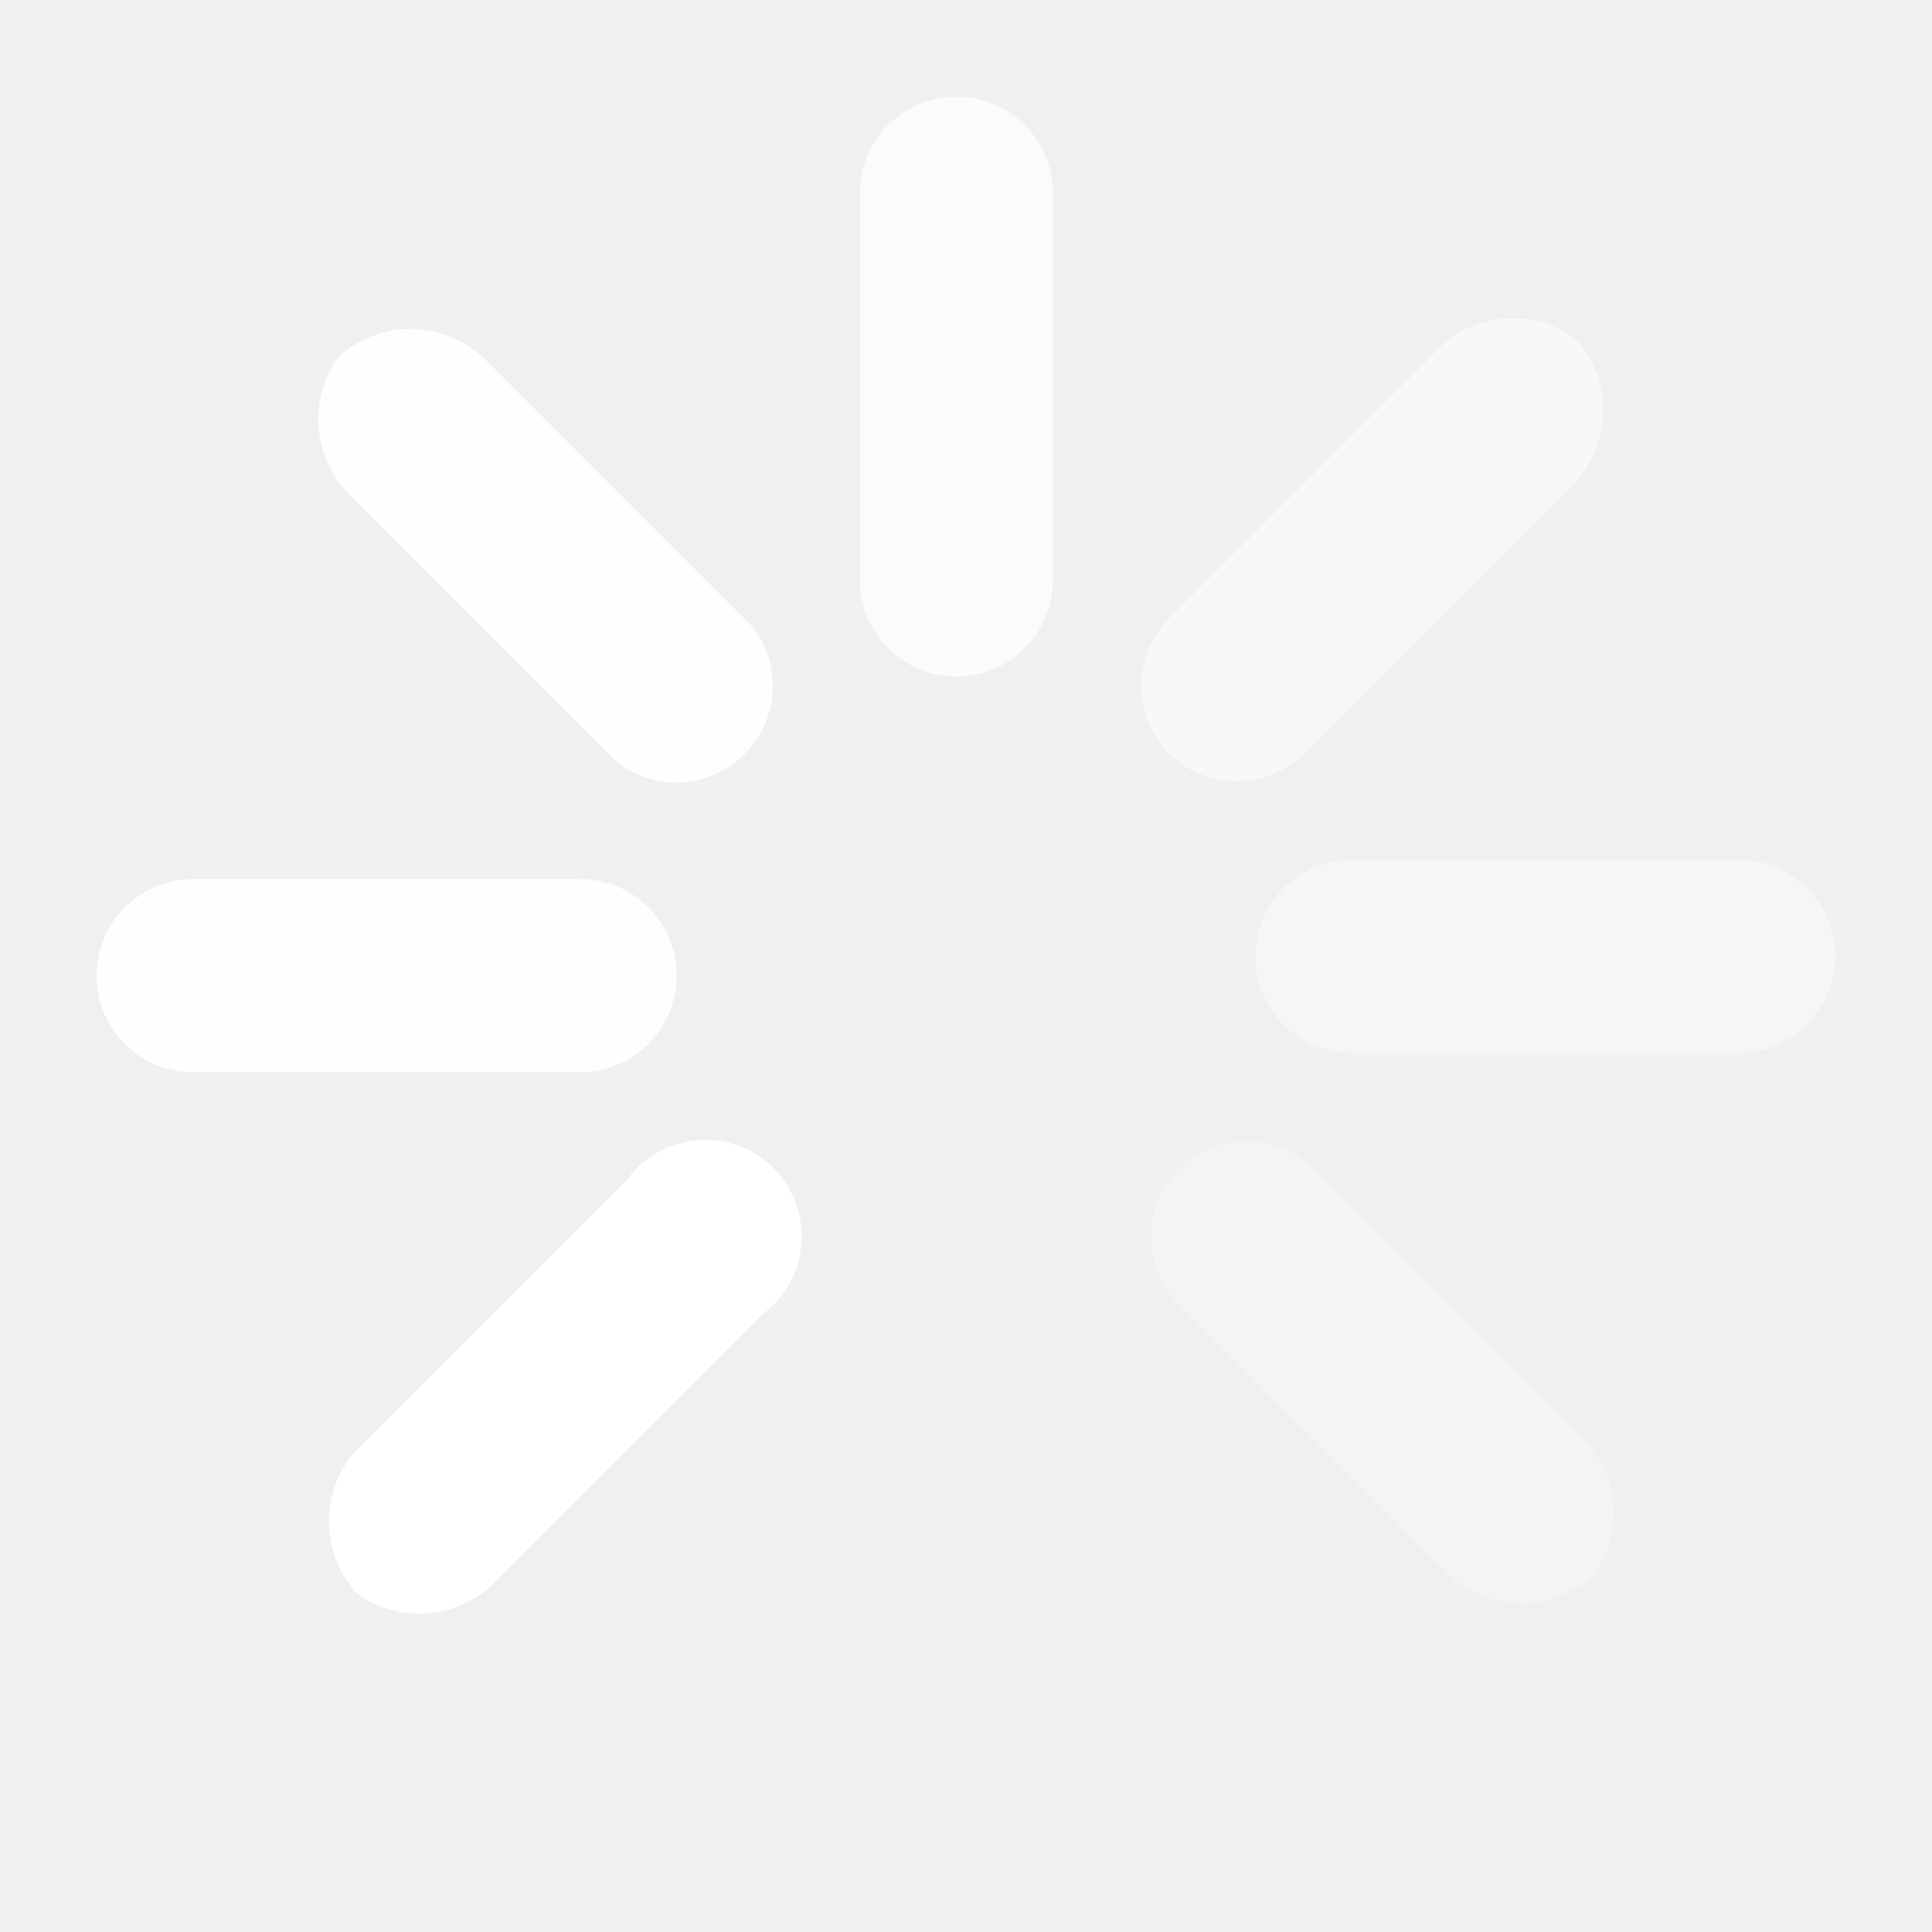
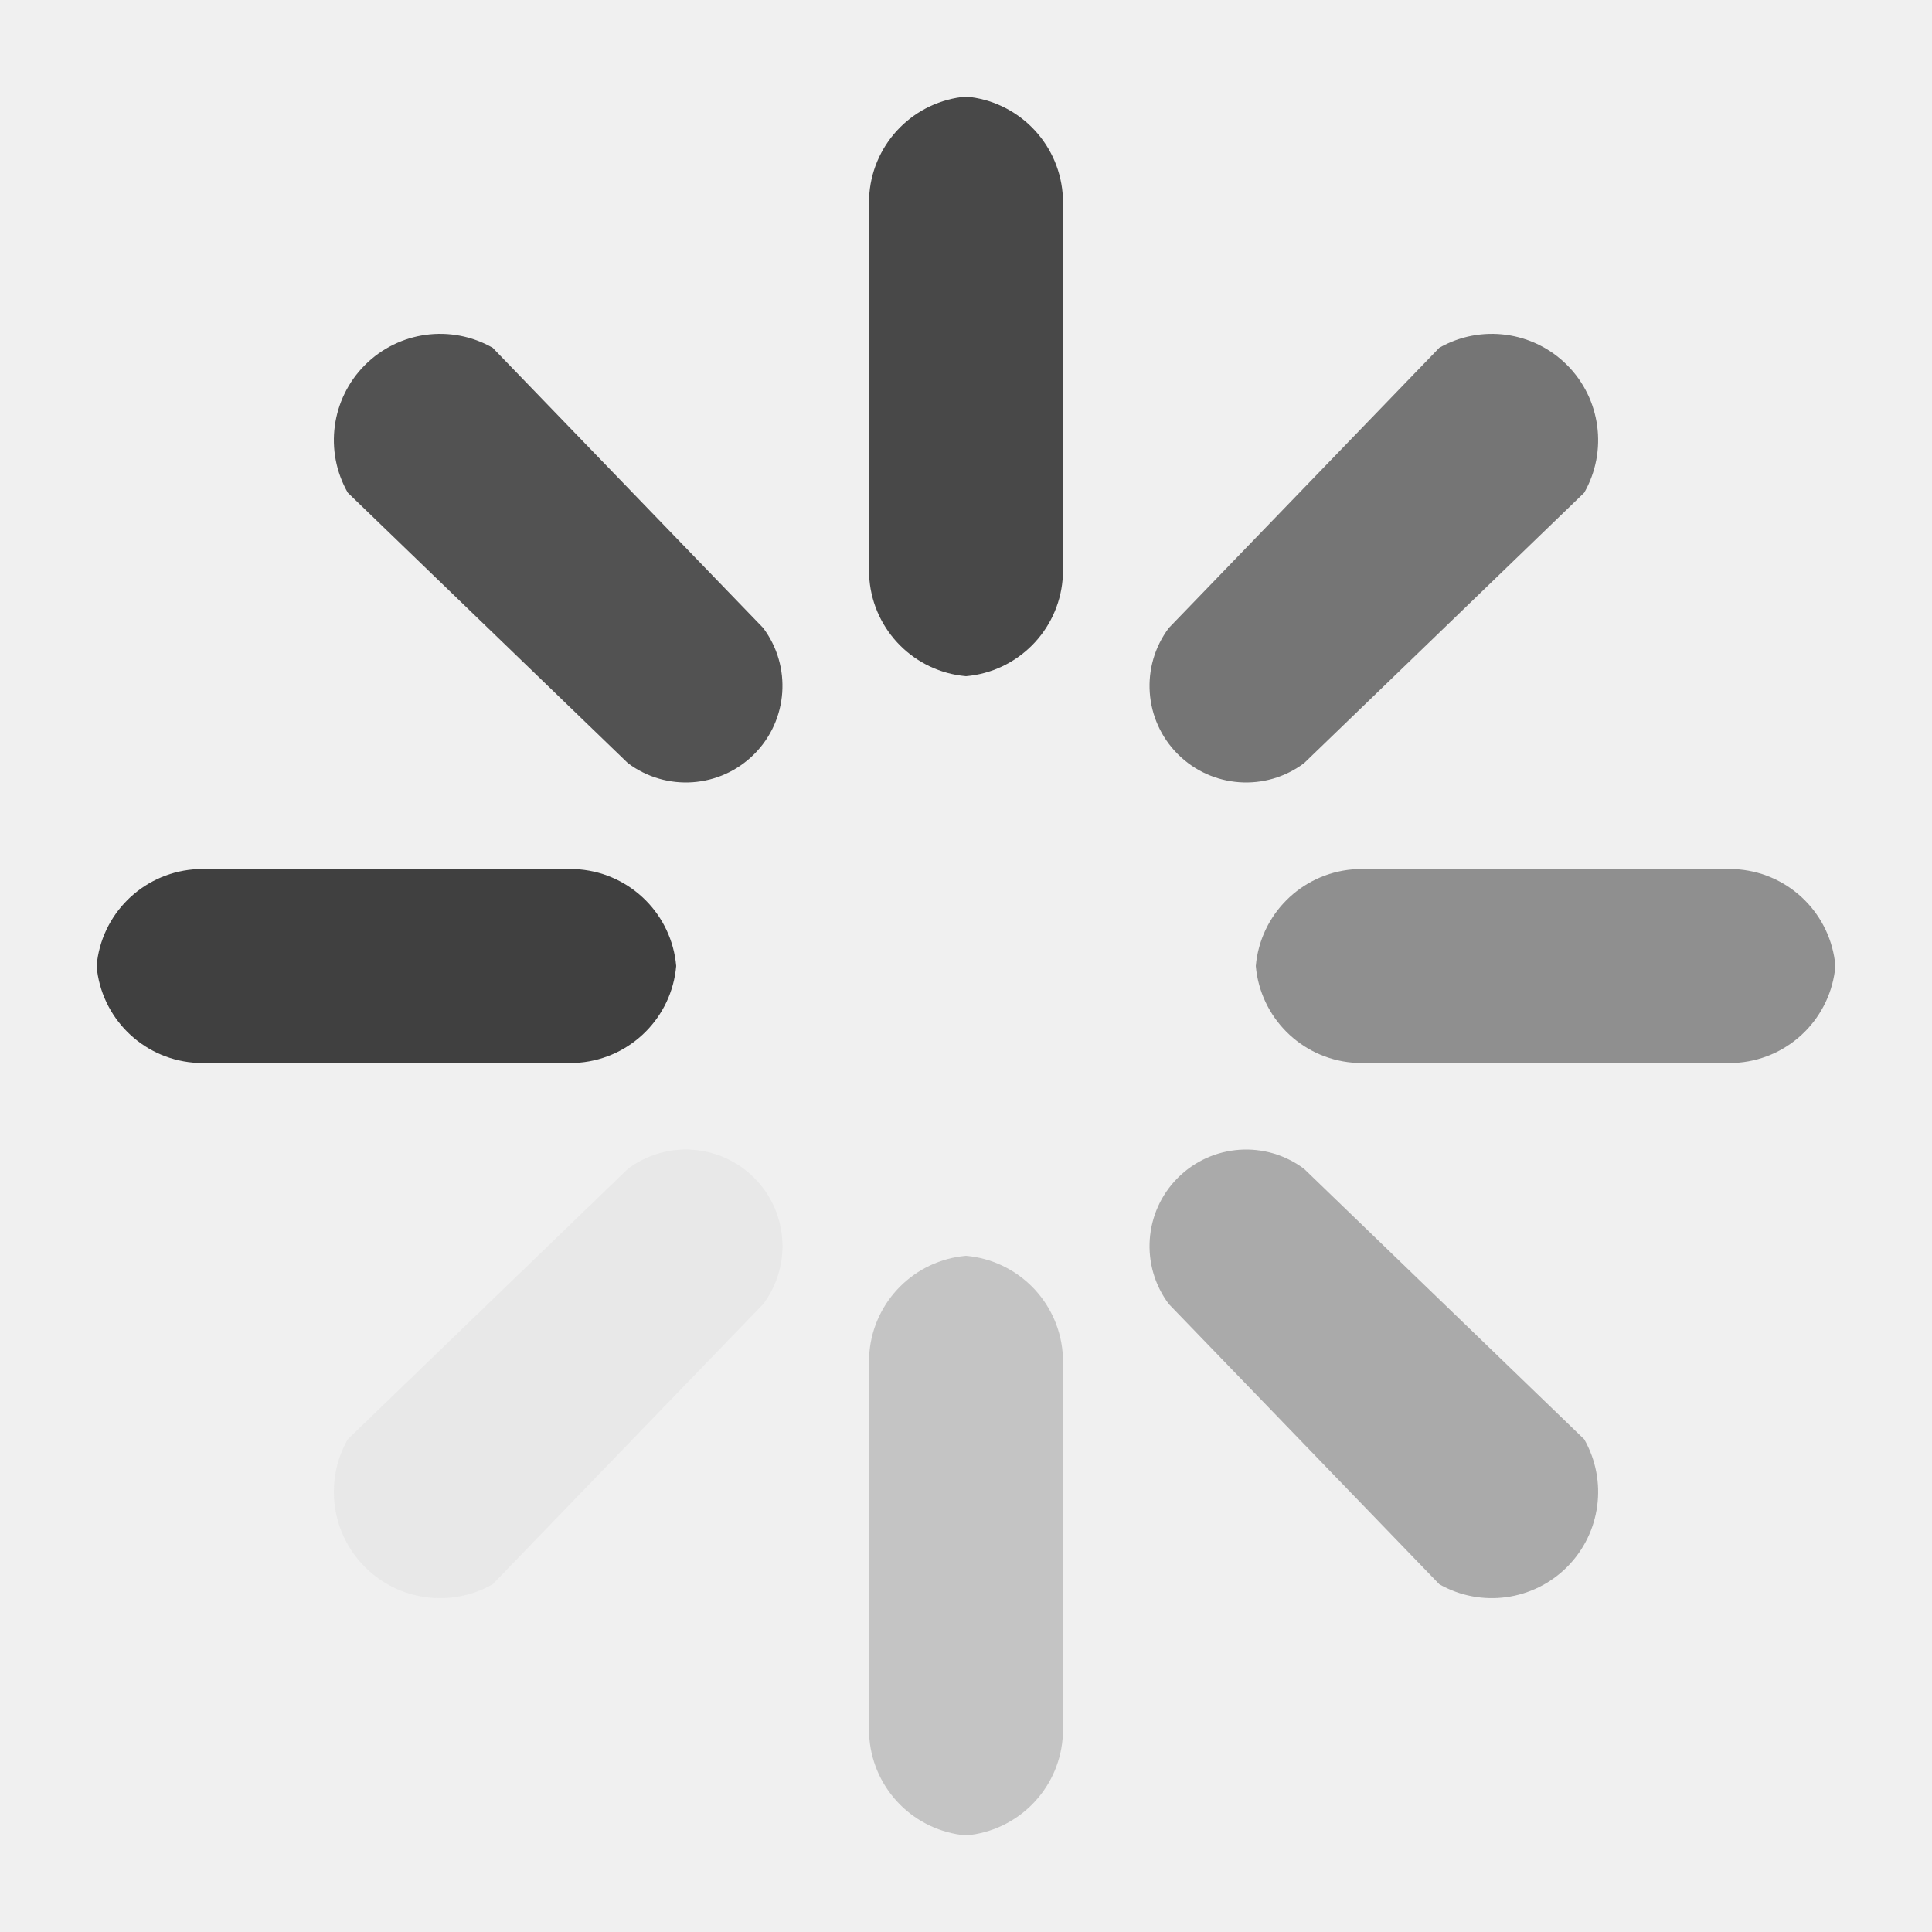
<svg xmlns="http://www.w3.org/2000/svg" id="图层_1" data-name="图层 1" viewBox="0 0 20 20">
-   <path d="M8.9,6A1,1,0,0,0,10,7a1,1,0,0,0,.9-1V2a1,1,0,0,0-2,0Z" fill="#fff" opacity="0.7" />
-   <path d="M9.1,18a1,1,0,0,0,2,0V14A1,1,0,0,0,10,13a1,1,0,0,0-.9,1Z" fill="#fff" opacity="0.05" />
-   <path d="M3.6,5.1,6.4,7.9A1,1,0,0,0,7.8,6.5L5,3.7a1.1,1.1,0,0,0-1.5,0A1.1,1.1,0,0,0,3.6,5.1Z" fill="#fff" opacity="0.95" />
-   <path d="M12.2,12.1a1,1,0,0,0,0,1.4L15,16.3a1.1,1.1,0,0,0,1.5,0,1.1,1.1,0,0,0-.1-1.4l-2.8-2.8A1,1,0,0,0,12.2,12.1Z" fill="#fff" opacity="0.25" />
-   <path d="M6,9.1H2a1,1,0,0,0,0,2H6A1,1,0,0,0,7,10,1,1,0,0,0,6,9.1Z" fill="#fff" opacity="0.9" />
-   <path d="M14,10.9h4a1,1,0,0,0,0-2H14A1,1,0,0,0,13,10,1,1,0,0,0,14,10.9Z" fill="#fff" opacity="0.4" />
-   <path d="M3.7,16.5a1.1,1.1,0,0,0,1.4-.1l2.8-2.8a1,1,0,1,0-1.4-1.4L3.7,15A1.1,1.1,0,0,0,3.7,16.5Z" fill="#fff" />
-   <path d="M12.1,7.8a1,1,0,0,0,1.4,0L16.3,5a1.1,1.1,0,0,0,0-1.5,1.1,1.1,0,0,0-1.4.1L12.1,6.4A1,1,0,0,0,12.1,7.8Z" fill="#fff" opacity="0.55" />
+   <path d="M12.1,6.5a1,1,0,0,0,1.4,1.4l2.9-2.8a1.1,1.1,0,0,0-1.5-1.5Z" fill="#404040" opacity="0.7" />
+   <path d="M3.6,14.9a1.1,1.1,0,0,0,1.5,1.5l2.8-2.9a1,1,0,0,0-1.4-1.4Z" fill="#404040" opacity="0.05" />
+   <path d="M9,2V6a1.1,1.1,0,0,0,1,1,1.1,1.1,0,0,0,1-1V2a1.1,1.1,0,0,0-1-1A1.1,1.1,0,0,0,9,2Z" fill="#404040" opacity="0.95" />
+   <path d="M10,13a1.1,1.1,0,0,0-1,1v4a1.1,1.1,0,0,0,1,1,1.1,1.1,0,0,0,1-1V14A1.1,1.1,0,0,0,10,13Z" fill="#404040" opacity="0.25" />
+   <path d="M7.9,6.5,5.1,3.6A1.1,1.1,0,0,0,3.6,5.1L6.5,7.9A1,1,0,0,0,7.9,6.5Z" fill="#404040" opacity="0.9" />
+   <path d="M12.1,13.5l2.8,2.9a1.1,1.1,0,0,0,1.5-1.5l-2.9-2.8a1,1,0,0,0-1.4,1.4Z" fill="#404040" opacity="0.4" />
+   <path d="M1,10a1.1,1.1,0,0,0,1,1H6a1.1,1.1,0,0,0,1-1A1.1,1.1,0,0,0,6,9H2A1.1,1.1,0,0,0,1,10Z" fill="#404040" />
+   <path d="M13,10a1.1,1.1,0,0,0,1,1h4a1.1,1.1,0,0,0,1-1,1.1,1.1,0,0,0-1-1H14A1.1,1.1,0,0,0,13,10Z" fill="#404040" opacity="0.55" />
</svg>
